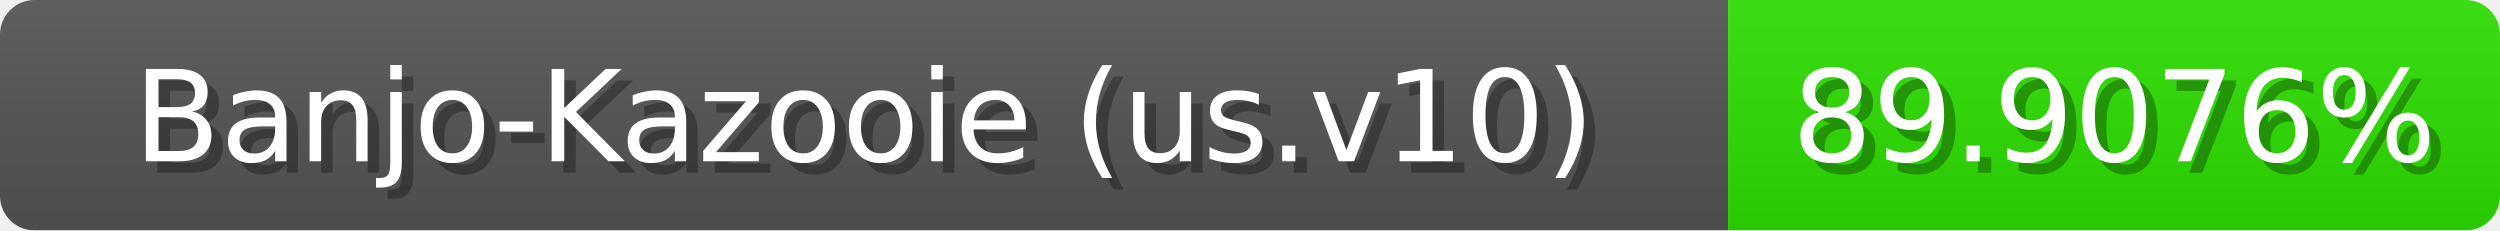
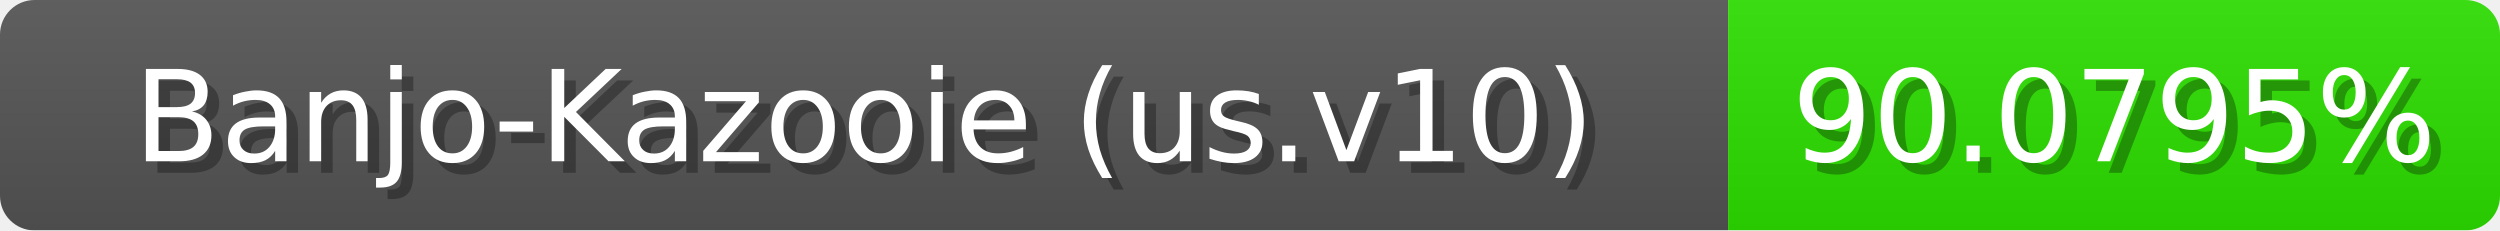
<svg xmlns="http://www.w3.org/2000/svg" width="217" height="20">
  <linearGradient id="b" x2="0" y2="100%">
    <stop offset="0" stop-color="#bbb" stop-opacity=".1" />
    <stop offset="1" stop-opacity=".1" />
  </linearGradient>
  <mask id="anybadge_1">
    <rect width="217" height="20" rx="3" fill="#fff" />
  </mask>
  <g mask="url(#anybadge_1)">
    <path fill="#555" d="M0 0h150v20H0z" />
-     <path fill="#2de000" d="M150 0h67v20H150z" />
+     <path fill="#2ce000" d="M150 0h67v20H150z" />
    <path fill="url(#b)" d="M0 0h217v20H0z" />
  </g>
  <g fill="#fff" text-anchor="middle" font-family="DejaVu Sans,Verdana,Geneva,sans-serif" font-size="11">
    <text x="76.0" y="15" fill="#010101" fill-opacity=".3">Banjo-Kazooie (us.v10)</text>
    <text x="75.0" y="14">Banjo-Kazooie (us.v10)</text>
  </g>
  <g fill="#fff" text-anchor="middle" font-family="DejaVu Sans,Verdana,Geneva,sans-serif" font-size="11">
-     <text x="184.5" y="15" fill="#010101" fill-opacity=".3">89.9076%</text>
-     <text x="183.5" y="14">89.9076%</text>
+     <text x="184.5" y="15" fill="#010101" fill-opacity=".3">90.0795%</text>
+     <text x="183.5" y="14">90.0795%</text>
  </g>
</svg>
